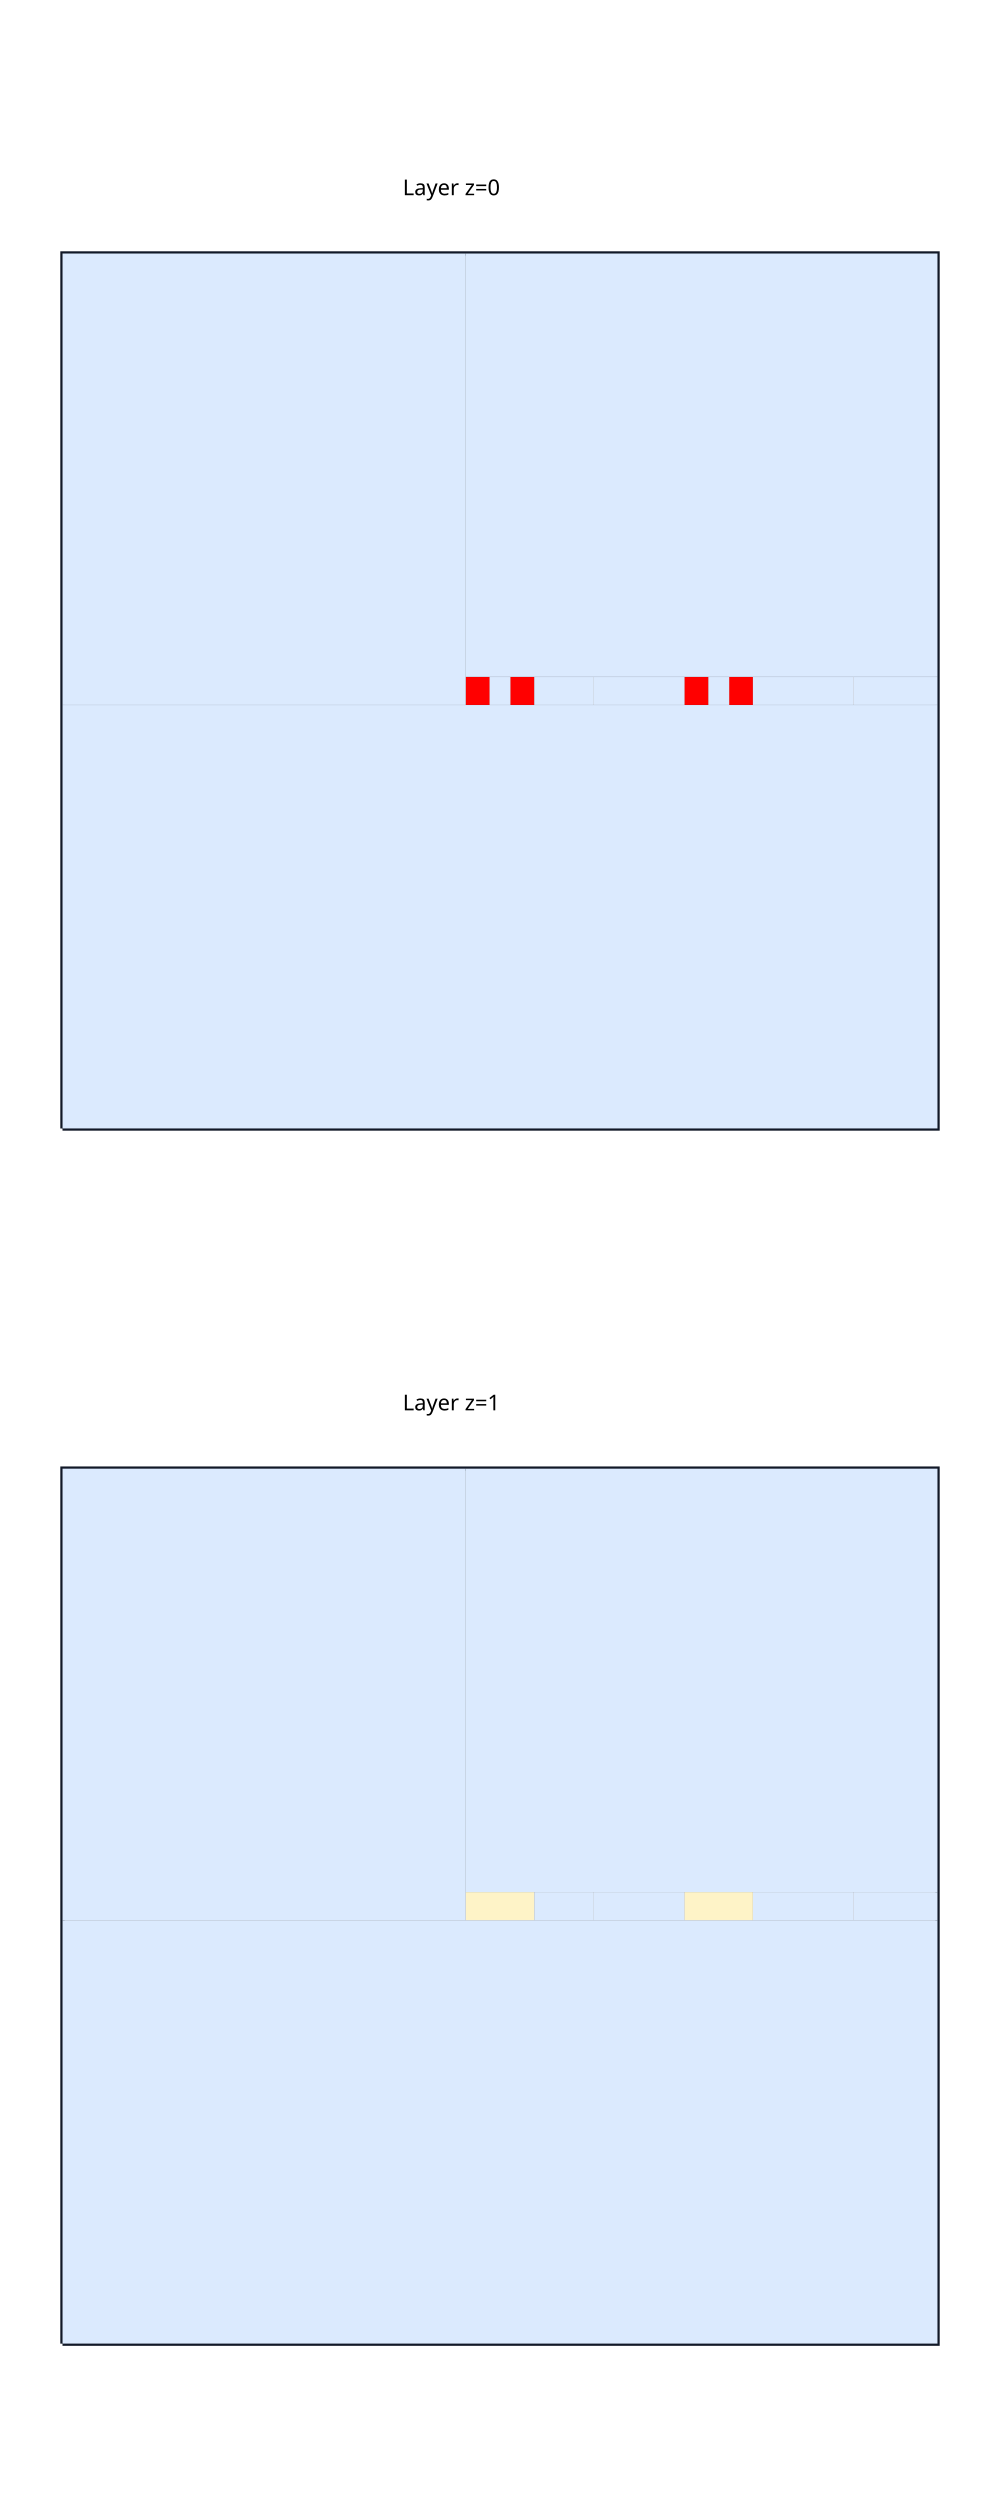
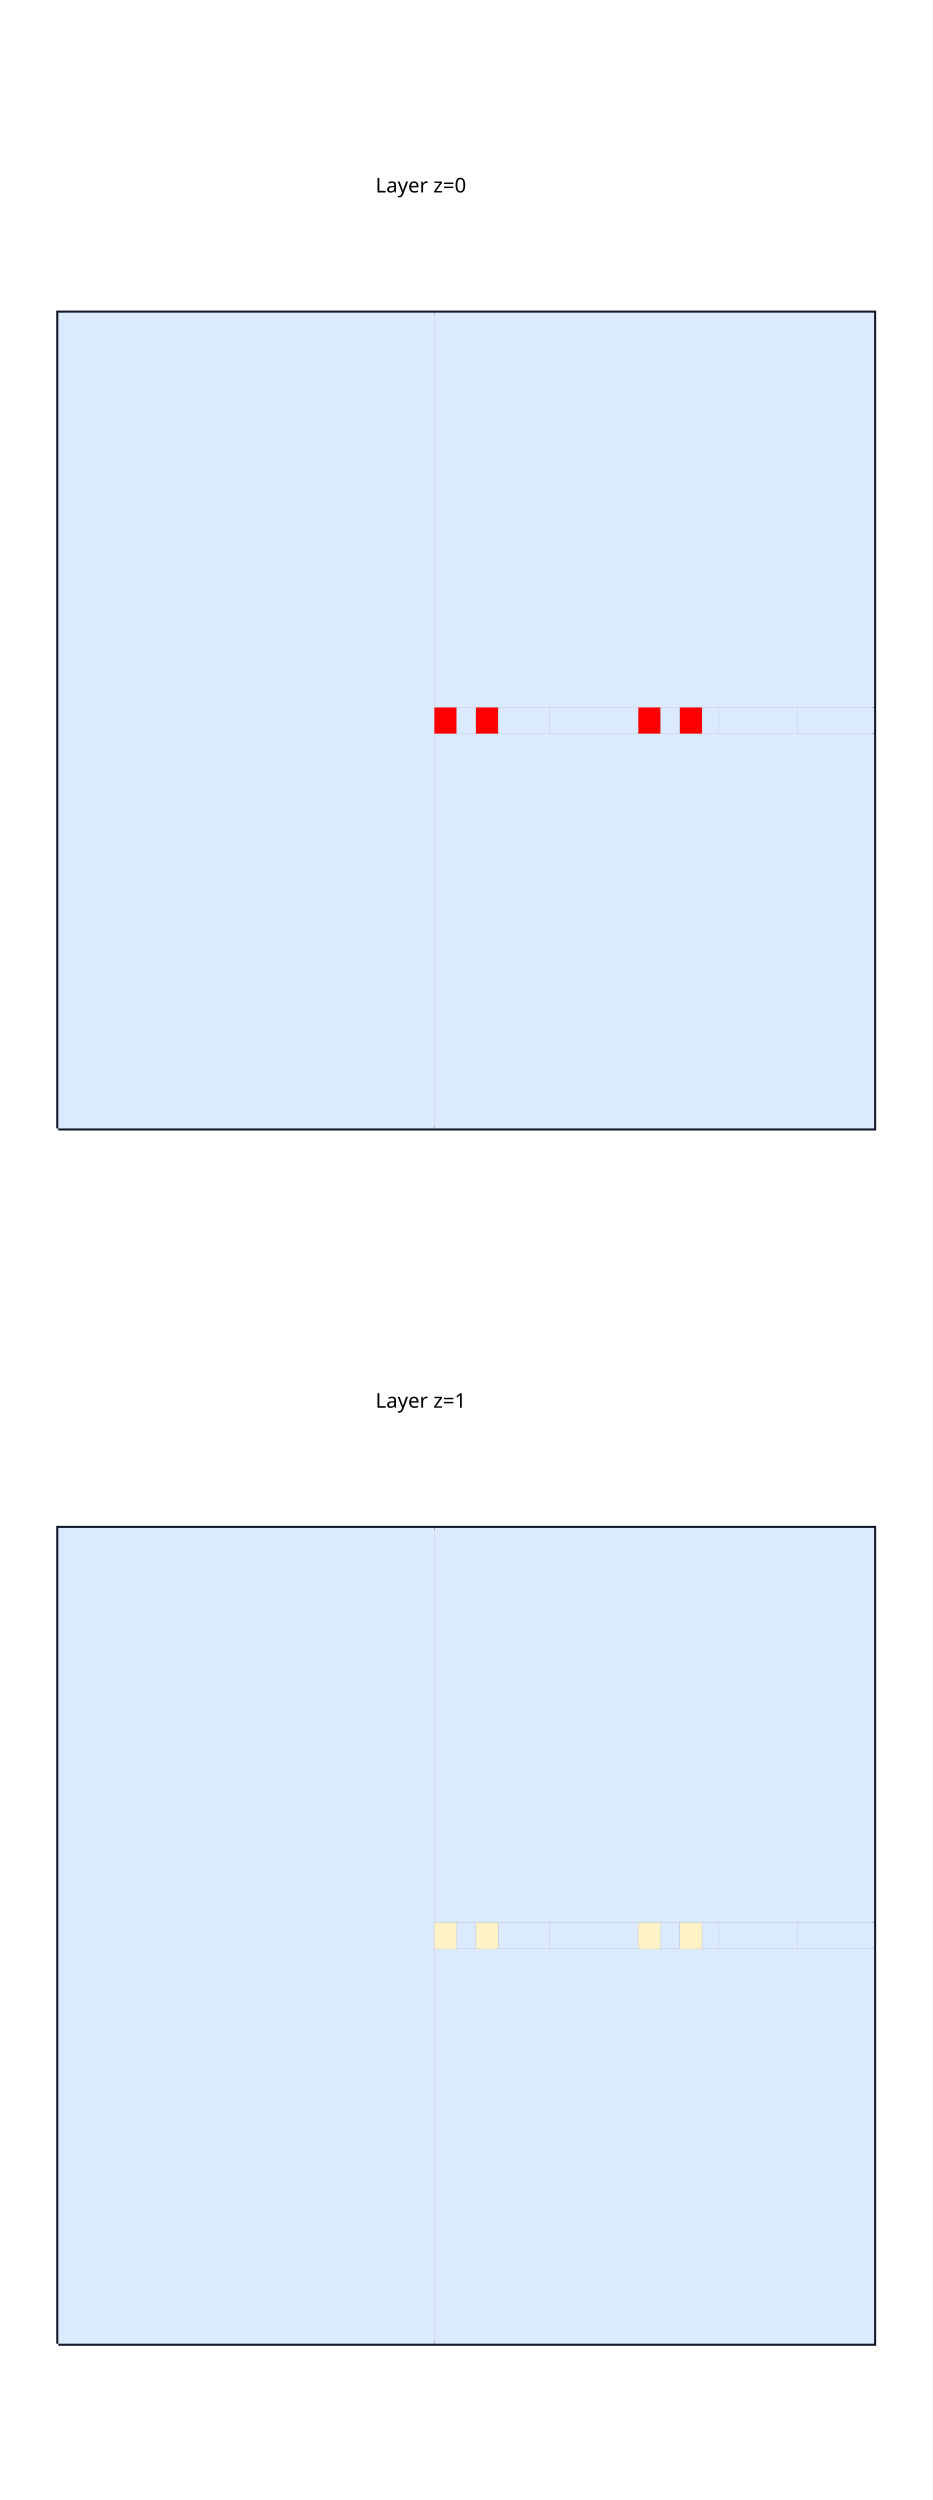
- <svg xmlns="http://www.w3.org/2000/svg" width="640" height="1600" viewBox="0 0 640 1600">
+ <svg xmlns="http://www.w3.org/2000/svg" width="640" height="1716" viewBox="0 0 640 1716">
  <rect width="100%" height="100%" fill="white" />
  <g>
-     <polyline data-points="-10,-10 10,-10 10,10 -10,10 -10,-10" data-type="line" data-label="bounds" points="40,722.23 600,722.23 600,162.23 40,162.23 40,722.23" fill="none" stroke="#111827" stroke-width="2.8" />
+     <polyline data-points="-10,-10 10,-10 10,10 -10,10 -10,-10" data-type="line" data-label="bounds" points="40,774.583 600,774.583 600,214.583 40,214.583 40,774.583" fill="none" stroke="#111827" stroke-width="2.8" />
  </g>
  <g>
-     <polyline data-points="-10,-37.775 10,-37.775 10,-17.775 -10,-17.775 -10,-37.775" data-type="line" data-label="bounds" points="40,1499.93 600,1499.93 600,939.93 40,939.93 40,1499.93" fill="none" stroke="#111827" stroke-width="2.8" />
+     <polyline data-points="-10,-39.791666666666664 10,-39.791666666666664 10,-19.791666666666664 -10,-19.791666666666664 -10,-39.791666666666664" data-type="line" data-label="bounds" points="40,1608.75 600,1608.75 600,1048.75 40,1048.75 40,1608.75" fill="none" stroke="#111827" stroke-width="2.8" />
  </g>
  <g>
-     <rect data-type="rect" data-label="node" data-x="0" data-y="-5.16" x="40" y="451.19" width="560" height="271.04" fill="#dbeafe" stroke="black" stroke-width="0.036" />
+     <rect data-type="rect" data-label="node" data-x="-5.390000000000001" data-y="0" x="40" y="214.583" width="258.16" height="560" fill="#dbeafe" stroke="black" stroke-width="0.036" />
  </g>
  <g>
-     <rect data-type="rect" data-label="node" data-x="-5.39" data-y="4.84" x="40" y="162.23" width="258.16" height="288.96" fill="#dbeafe" stroke="black" stroke-width="0.036" />
+     <rect data-type="rect" data-label="node" data-x="4.61" data-y="-5.16" x="298.16" y="503.543" width="301.84" height="271.04" fill="#dbeafe" stroke="black" stroke-width="0.036" />
  </g>
  <g>
-     <rect data-type="rect" data-label="node" data-x="4.61" data-y="5.16" x="298.16" y="162.23" width="301.84" height="271.04" fill="#dbeafe" stroke="black" stroke-width="0.036" />
+     <rect data-type="rect" data-label="node" data-x="4.61" data-y="5.16" x="298.16" y="214.583" width="301.84" height="271.04" fill="#dbeafe" stroke="black" stroke-width="0.036" />
  </g>
  <g>
-     <rect data-type="rect" data-label="node" data-x="3.1800000000000006" data-y="-1.1102230246251565e-16" x="379.92" y="433.27" width="58.24" height="17.92" fill="#dbeafe" stroke="black" stroke-width="0.036" />
+     <rect data-type="rect" data-label="node" data-x="3.13" data-y="0" x="377.12" y="485.623" width="61.04" height="17.92" fill="#dbeafe" stroke="black" stroke-width="0.036" />
  </g>
  <g>
-     <rect data-type="rect" data-label="node" data-x="1.46" data-y="-1.1102230246251565e-16" x="341.84" y="433.27" width="38.08" height="17.92" fill="#dbeafe" stroke="black" stroke-width="0.036" />
+     <rect data-type="rect" data-label="node" data-x="0" data-y="0" x="313.28" y="485.623" width="13.44" height="17.92" fill="#dbeafe" stroke="black" stroke-width="0.036" />
  </g>
  <g>
-     <rect data-type="rect" data-label="node" data-x="6.93" data-y="-1.1102230246251565e-16" x="481.84" y="433.27" width="64.4" height="17.92" fill="#dbeafe" stroke="black" stroke-width="0.036" />
+     <rect data-type="rect" data-label="node" data-x="1.41" data-y="0" x="341.84" y="485.623" width="35.28" height="17.92" fill="#dbeafe" stroke="black" stroke-width="0.036" />
  </g>
  <g>
-     <rect data-type="rect" data-label="node" data-x="9.040000000000001" data-y="-1.1102230246251565e-16" x="546.24" y="433.27" width="53.76" height="17.92" fill="#dbeafe" stroke="black" stroke-width="0.036" />
+     <rect data-type="rect" data-label="node" data-x="5" data-y="0" x="453.28" y="485.623" width="13.44" height="17.92" fill="#dbeafe" stroke="black" stroke-width="0.036" />
  </g>
  <g>
-     <rect data-type="rect" data-label="node" data-x="0" data-y="-1.1102230246251565e-16" x="313.28" y="433.27" width="13.44" height="17.92" fill="#dbeafe" stroke="black" stroke-width="0.036" />
+     <rect data-type="rect" data-label="node" data-x="7.1499999999999995" data-y="0" x="493.32" y="485.623" width="53.76" height="17.92" fill="#dbeafe" stroke="black" stroke-width="0.036" />
  </g>
  <g>
-     <rect data-type="rect" data-label="node" data-x="5" data-y="-1.1102230246251565e-16" x="453.28" y="433.27" width="13.44" height="17.92" fill="#dbeafe" stroke="black" stroke-width="0.036" />
+     <rect data-type="rect" data-label="node" data-x="9.055" data-y="0" x="547.08" y="485.623" width="52.92" height="17.92" fill="#dbeafe" stroke="black" stroke-width="0.036" />
  </g>
  <g>
-     <rect data-type="rect" data-label="node" data-x="-0.51" data-y="0" x="298.16" y="433.27" width="15.12" height="17.92" fill="red" stroke="black" stroke-width="0.036" />
+     <rect data-type="rect" data-label="node" data-x="5.984999999999999" data-y="0" x="481.84" y="485.623" width="11.48" height="17.92" fill="#dbeafe" stroke="black" stroke-width="0.036" />
  </g>
  <g>
-     <rect data-type="rect" data-label="node" data-x="0.51" data-y="0" x="326.72" y="433.27" width="15.12" height="17.92" fill="red" stroke="black" stroke-width="0.036" />
+     <rect data-type="rect" data-label="node" data-x="-0.51" data-y="0" x="298.16" y="485.623" width="15.12" height="17.92" fill="red" stroke="black" stroke-width="0.036" />
  </g>
  <g>
-     <rect data-type="rect" data-label="node" data-x="4.49" data-y="0" x="438.16" y="433.27" width="15.12" height="17.92" fill="red" stroke="black" stroke-width="0.036" />
+     <rect data-type="rect" data-label="node" data-x="0.51" data-y="0" x="326.72" y="485.623" width="15.12" height="17.92" fill="red" stroke="black" stroke-width="0.036" />
  </g>
  <g>
-     <rect data-type="rect" data-label="node" data-x="5.51" data-y="0" x="466.72" y="433.27" width="15.12" height="17.92" fill="red" stroke="black" stroke-width="0.036" />
+     <rect data-type="rect" data-label="node" data-x="4.49" data-y="0" x="438.16" y="485.623" width="15.12" height="17.92" fill="red" stroke="black" stroke-width="0.036" />
  </g>
  <g>
-     <rect data-type="rect" data-label="node" data-x="0" data-y="-32.935" x="40" y="1228.89" width="560" height="271.04" fill="#dbeafe" stroke="black" stroke-width="0.036" />
+     <rect data-type="rect" data-label="node" data-x="5.51" data-y="0" x="466.72" y="485.623" width="15.12" height="17.92" fill="red" stroke="black" stroke-width="0.036" />
  </g>
  <g>
-     <rect data-type="rect" data-label="node" data-x="-5.39" data-y="-22.935" x="40" y="939.93" width="258.16" height="288.96" fill="#dbeafe" stroke="black" stroke-width="0.036" />
+     <rect data-type="rect" data-label="node" data-x="-5.390000000000001" data-y="-29.791666666666664" x="40" y="1048.75" width="258.16" height="560" fill="#dbeafe" stroke="black" stroke-width="0.036" />
  </g>
  <g>
-     <rect data-type="rect" data-label="node" data-x="4.61" data-y="-22.615" x="298.16" y="939.93" width="301.84" height="271.04" fill="#dbeafe" stroke="black" stroke-width="0.036" />
+     <rect data-type="rect" data-label="node" data-x="4.61" data-y="-34.95166666666667" x="298.16" y="1337.71" width="301.84" height="271.04" fill="#dbeafe" stroke="black" stroke-width="0.036" />
  </g>
  <g>
-     <rect data-type="rect" data-label="node" data-x="3.1800000000000006" data-y="-27.775" x="379.92" y="1210.97" width="58.24" height="17.92" fill="#dbeafe" stroke="black" stroke-width="0.036" />
+     <rect data-type="rect" data-label="node" data-x="4.61" data-y="-24.631666666666664" x="298.16" y="1048.75" width="301.84" height="271.04" fill="#dbeafe" stroke="black" stroke-width="0.036" />
  </g>
  <g>
-     <rect data-type="rect" data-label="node" data-x="1.46" data-y="-27.775" x="341.84" y="1210.97" width="38.08" height="17.92" fill="#dbeafe" stroke="black" stroke-width="0.036" />
+     <rect data-type="rect" data-label="node" data-x="3.13" data-y="-29.791666666666664" x="377.12" y="1319.79" width="61.04" height="17.92" fill="#dbeafe" stroke="black" stroke-width="0.036" />
  </g>
  <g>
-     <rect data-type="rect" data-label="node" data-x="6.93" data-y="-27.775" x="481.84" y="1210.97" width="64.4" height="17.92" fill="#dbeafe" stroke="black" stroke-width="0.036" />
+     <rect data-type="rect" data-label="node" data-x="0" data-y="-29.791666666666664" x="313.28" y="1319.79" width="13.44" height="17.92" fill="#dbeafe" stroke="black" stroke-width="0.036" />
  </g>
  <g>
-     <rect data-type="rect" data-label="node" data-x="9.040000000000001" data-y="-27.775" x="546.24" y="1210.97" width="53.76" height="17.92" fill="#dbeafe" stroke="black" stroke-width="0.036" />
+     <rect data-type="rect" data-label="node" data-x="1.41" data-y="-29.791666666666664" x="341.84" y="1319.79" width="35.28" height="17.92" fill="#dbeafe" stroke="black" stroke-width="0.036" />
  </g>
  <g>
-     <rect data-type="rect" data-label="node" data-x="3.3306690738754696e-16" data-y="-27.775" x="298.16" y="1210.97" width="43.68" height="17.92" fill="#fef3c7" stroke="black" stroke-width="0.036" />
+     <rect data-type="rect" data-label="node" data-x="5" data-y="-29.791666666666664" x="453.28" y="1319.79" width="13.44" height="17.92" fill="#dbeafe" stroke="black" stroke-width="0.036" />
  </g>
  <g>
-     <rect data-type="rect" data-label="node" data-x="5" data-y="-27.775" x="438.16" y="1210.97" width="43.68" height="17.92" fill="#fef3c7" stroke="black" stroke-width="0.036" />
+     <rect data-type="rect" data-label="node" data-x="7.1499999999999995" data-y="-29.791666666666664" x="493.32" y="1319.79" width="53.76" height="17.92" fill="#dbeafe" stroke="black" stroke-width="0.036" />
  </g>
-   <text data-type="text" data-label="Layer z=0" data-x="0" data-y="11.719999999999999" x="320" y="114.07" fill="black" font-size="14" font-family="sans-serif" text-anchor="end" dominant-baseline="text-before-edge">Layer z=0</text>
-   <text data-type="text" data-label="Layer z=1" data-x="0" data-y="-16.055" x="320" y="891.77" fill="black" font-size="14" font-family="sans-serif" text-anchor="end" dominant-baseline="text-before-edge">Layer z=1</text>
+   <g>
+     <rect data-type="rect" data-label="node" data-x="9.055" data-y="-29.791666666666664" x="547.08" y="1319.79" width="52.92" height="17.92" fill="#dbeafe" stroke="black" stroke-width="0.036" />
+   </g>
+   <g>
+     <rect data-type="rect" data-label="node" data-x="5.984999999999999" data-y="-29.791666666666664" x="481.84" y="1319.79" width="11.48" height="17.92" fill="#dbeafe" stroke="black" stroke-width="0.036" />
+   </g>
+   <g>
+     <rect data-type="rect" data-label="node" data-x="-0.51" data-y="-29.791666666666664" x="298.16" y="1319.79" width="15.12" height="17.92" fill="#fef3c7" stroke="black" stroke-width="0.036" />
+   </g>
+   <g>
+     <rect data-type="rect" data-label="node" data-x="0.51" data-y="-29.791666666666664" x="326.72" y="1319.79" width="15.12" height="17.92" fill="#fef3c7" stroke="black" stroke-width="0.036" />
+   </g>
+   <g>
+     <rect data-type="rect" data-label="node" data-x="5.51" data-y="-29.791666666666664" x="466.72" y="1319.79" width="15.12" height="17.92" fill="#fef3c7" stroke="black" stroke-width="0.036" />
+   </g>
+   <g>
+     <rect data-type="rect" data-label="node" data-x="4.49" data-y="-29.791666666666664" x="438.16" y="1319.79" width="15.12" height="17.92" fill="#fef3c7" stroke="black" stroke-width="0.036" />
+   </g>
+   <text data-type="text" data-label="Layer z=0" data-x="0" data-y="13.333333333333332" x="320" y="121.25" fill="black" font-size="14" font-family="sans-serif" text-anchor="end" dominant-baseline="text-before-edge">Layer z=0</text>
+   <text data-type="text" data-label="Layer z=1" data-x="0" data-y="-16.458333333333332" x="320" y="955.417" fill="black" font-size="14" font-family="sans-serif" text-anchor="end" dominant-baseline="text-before-edge">Layer z=1</text>
  <g id="crosshair" style="display: none">
-     <line id="crosshair-h" y1="0" y2="1600" stroke="#666" stroke-width="0.5" />
+     <line id="crosshair-h" y1="0" y2="1716" stroke="#666" stroke-width="0.5" />
    <line id="crosshair-v" x1="0" x2="640" stroke="#666" stroke-width="0.5" />
    <text id="coordinates" font-family="monospace" font-size="12" fill="#666" />
  </g>
</svg>
